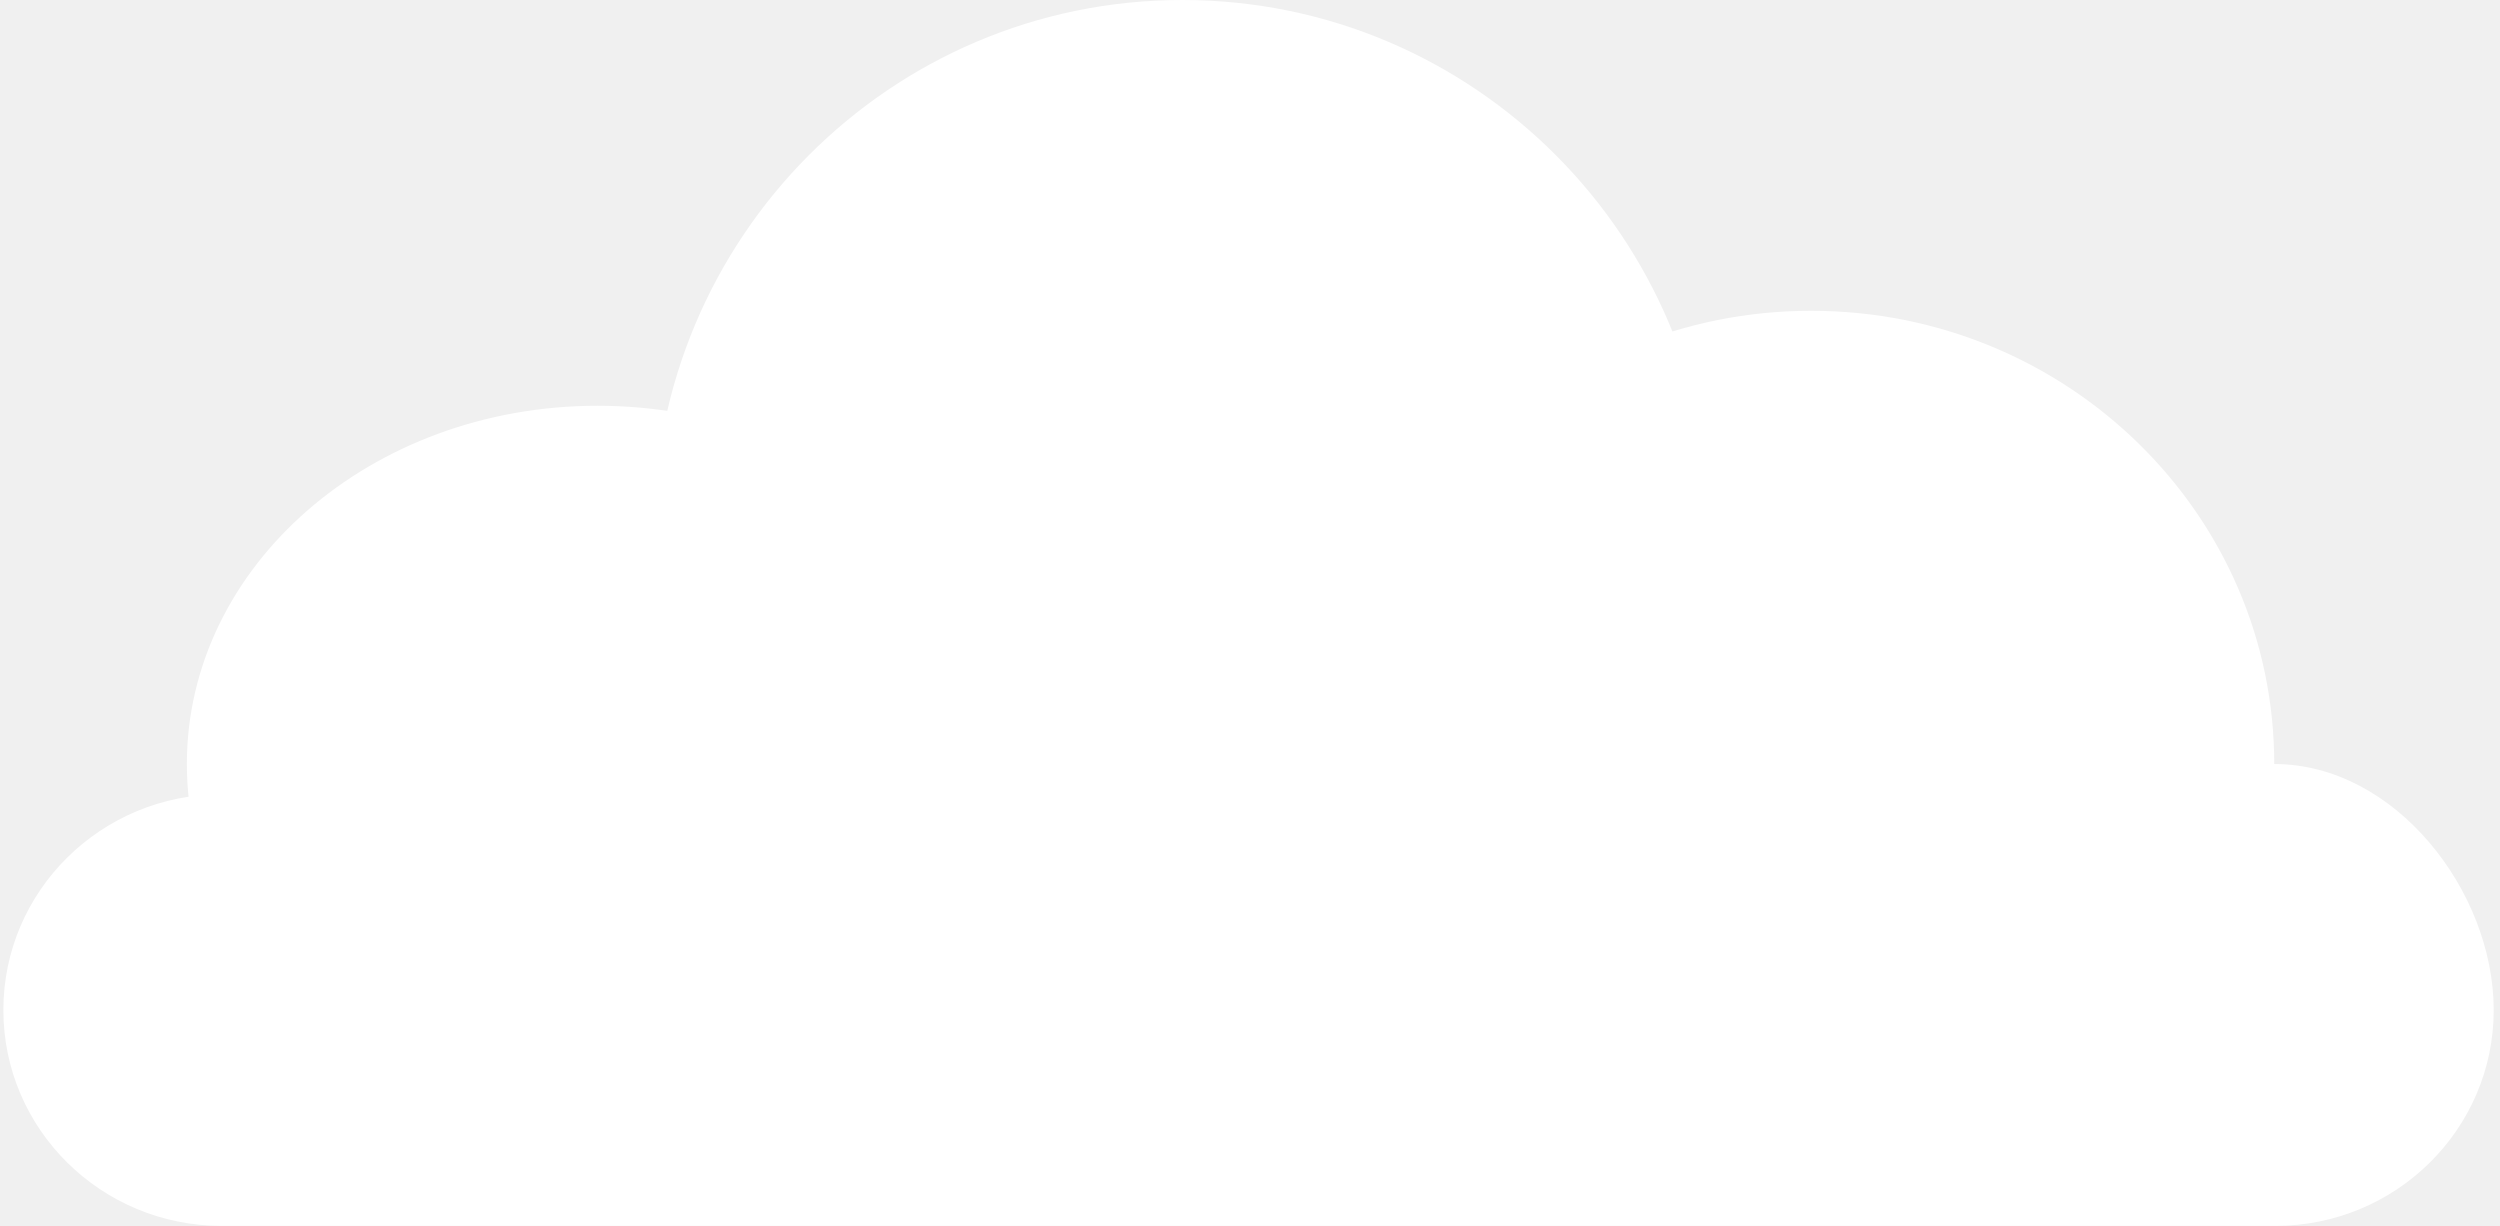
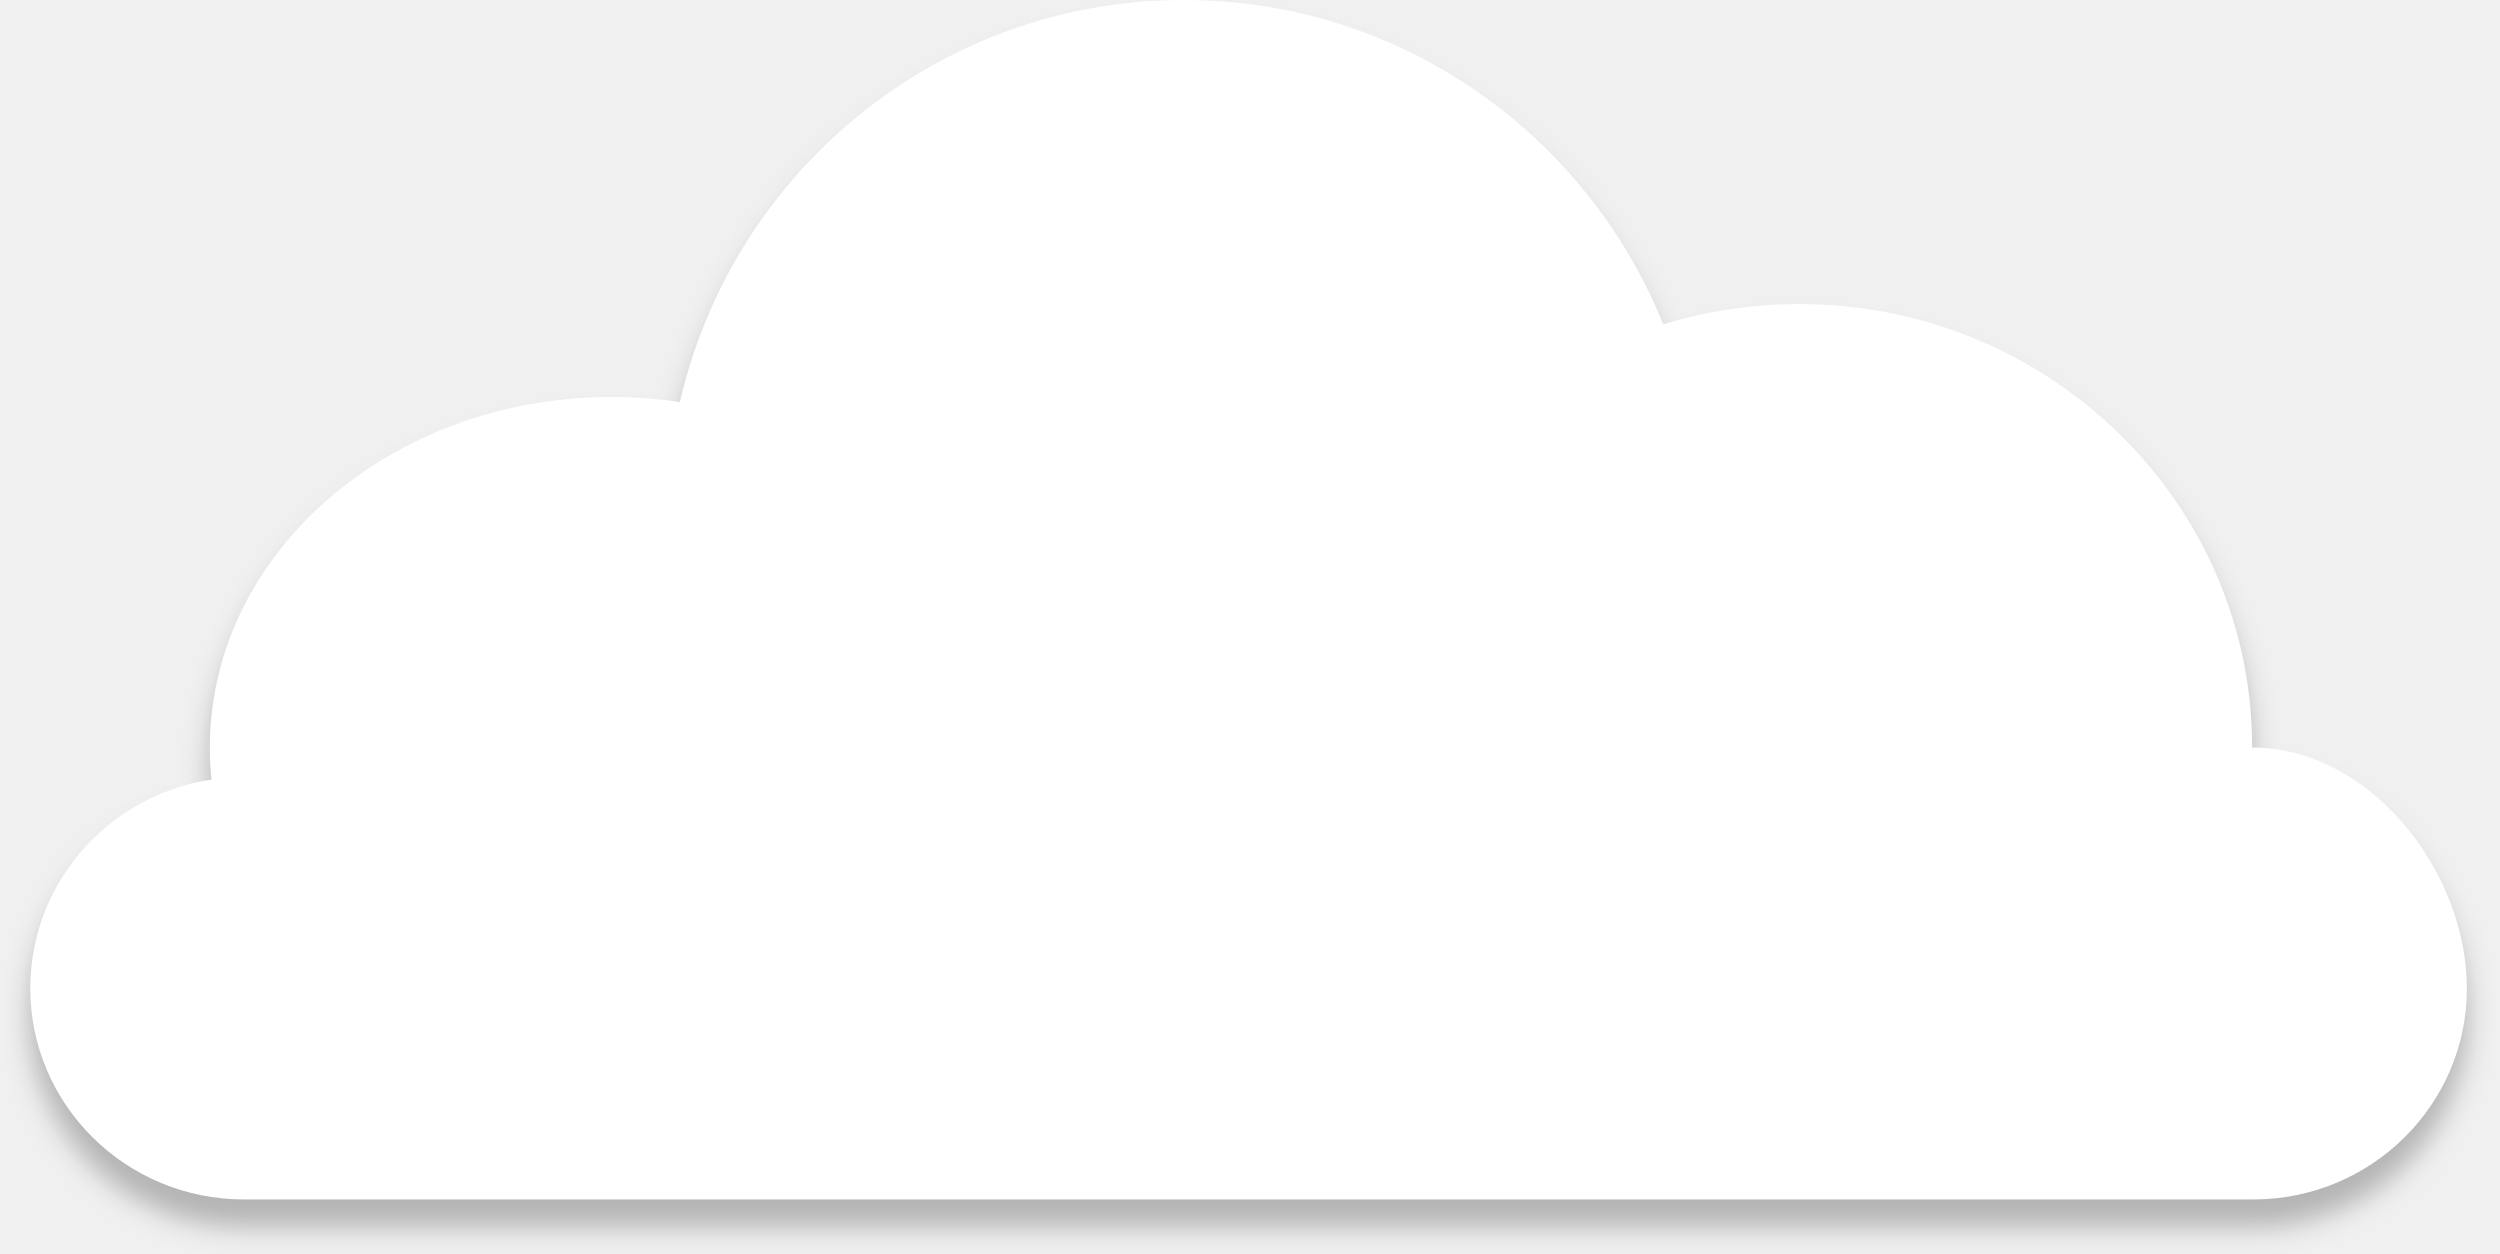
- <svg xmlns="http://www.w3.org/2000/svg" width="363" height="178" viewBox="0 0 363 178" fill="none">
-   <path d="M0.489 146.662C0.489 129.354 14.69 115.324 32.208 115.324L330.22 110.937C347.738 110.937 362.086 129.354 362.086 146.662C362.086 163.969 347.885 178 330.367 178H32.208C14.69 178 0.489 163.969 0.489 146.662Z" fill="white" />
-   <path d="M248.437 77.092C248.437 119.668 214.071 154.183 171.677 154.183C129.284 154.183 94.917 119.668 94.917 77.092C94.917 34.515 129.284 0 171.677 0C214.071 0 248.437 34.515 248.437 77.092Z" fill="white" />
-   <path d="M146.396 110.937C146.396 139.667 119.698 162.958 86.764 162.958C53.831 162.958 27.133 139.667 27.133 110.937C27.133 82.206 53.831 58.916 86.764 58.916C119.698 58.916 146.396 82.206 146.396 110.937Z" fill="white" />
-   <path d="M330.22 110.937C330.22 147.282 300.114 176.746 262.976 176.746C225.837 176.746 195.731 147.282 195.731 110.937C195.731 74.591 225.837 45.127 262.976 45.127C300.114 45.127 330.22 74.591 330.22 110.937Z" fill="white" />
+ <svg xmlns="http://www.w3.org/2000/svg" width="371" height="186" viewBox="0 0 371 186" fill="none">
+   <g filter="url(#filter0_d)">
+     <path d="M4.489 146.662C4.489 129.354 18.69 115.324 36.208 115.324L334.22 110.937C351.738 110.937 366.086 129.354 366.086 146.662C366.086 163.969 351.885 178 334.367 178H36.208C18.69 178 4.489 163.969 4.489 146.662Z" fill="white" />
+     <path d="M252.437 77.092C252.437 119.668 218.071 154.183 175.677 154.183C133.284 154.183 98.917 119.668 98.917 77.092C98.917 34.515 133.284 0 175.677 0C218.071 0 252.437 34.515 252.437 77.092Z" fill="white" />
+     <path d="M150.396 110.937C150.396 139.667 123.698 162.958 90.764 162.958C57.831 162.958 31.133 139.667 31.133 110.937C31.133 82.206 57.831 58.916 90.764 58.916C123.698 58.916 150.396 82.206 150.396 110.937Z" fill="white" />
+     <path d="M334.22 110.937C334.22 147.282 304.114 176.746 266.976 176.746C229.837 176.746 199.731 147.282 199.731 110.937C199.731 74.591 229.837 45.127 266.976 45.127C304.114 45.127 334.22 74.591 334.22 110.937Z" fill="white" />
+   </g>
+   <defs>
+     <filter id="filter0_d" x="0.489" y="0" width="369.597" height="186" filterUnits="userSpaceOnUse" color-interpolation-filters="sRGB">
+       <feFlood flood-opacity="0" result="BackgroundImageFix" />
+       <feColorMatrix in="SourceAlpha" type="matrix" values="0 0 0 0 0 0 0 0 0 0 0 0 0 0 0 0 0 0 127 0" />
+       <feOffset dy="4" />
+       <feGaussianBlur stdDeviation="2" />
+       <feColorMatrix type="matrix" values="0 0 0 0 0 0 0 0 0 0 0 0 0 0 0 0 0 0 0.25 0" />
+       <feBlend mode="normal" in2="BackgroundImageFix" result="effect1_dropShadow" />
+       <feBlend mode="normal" in="SourceGraphic" in2="effect1_dropShadow" result="shape" />
+     </filter>
+   </defs>
</svg>
